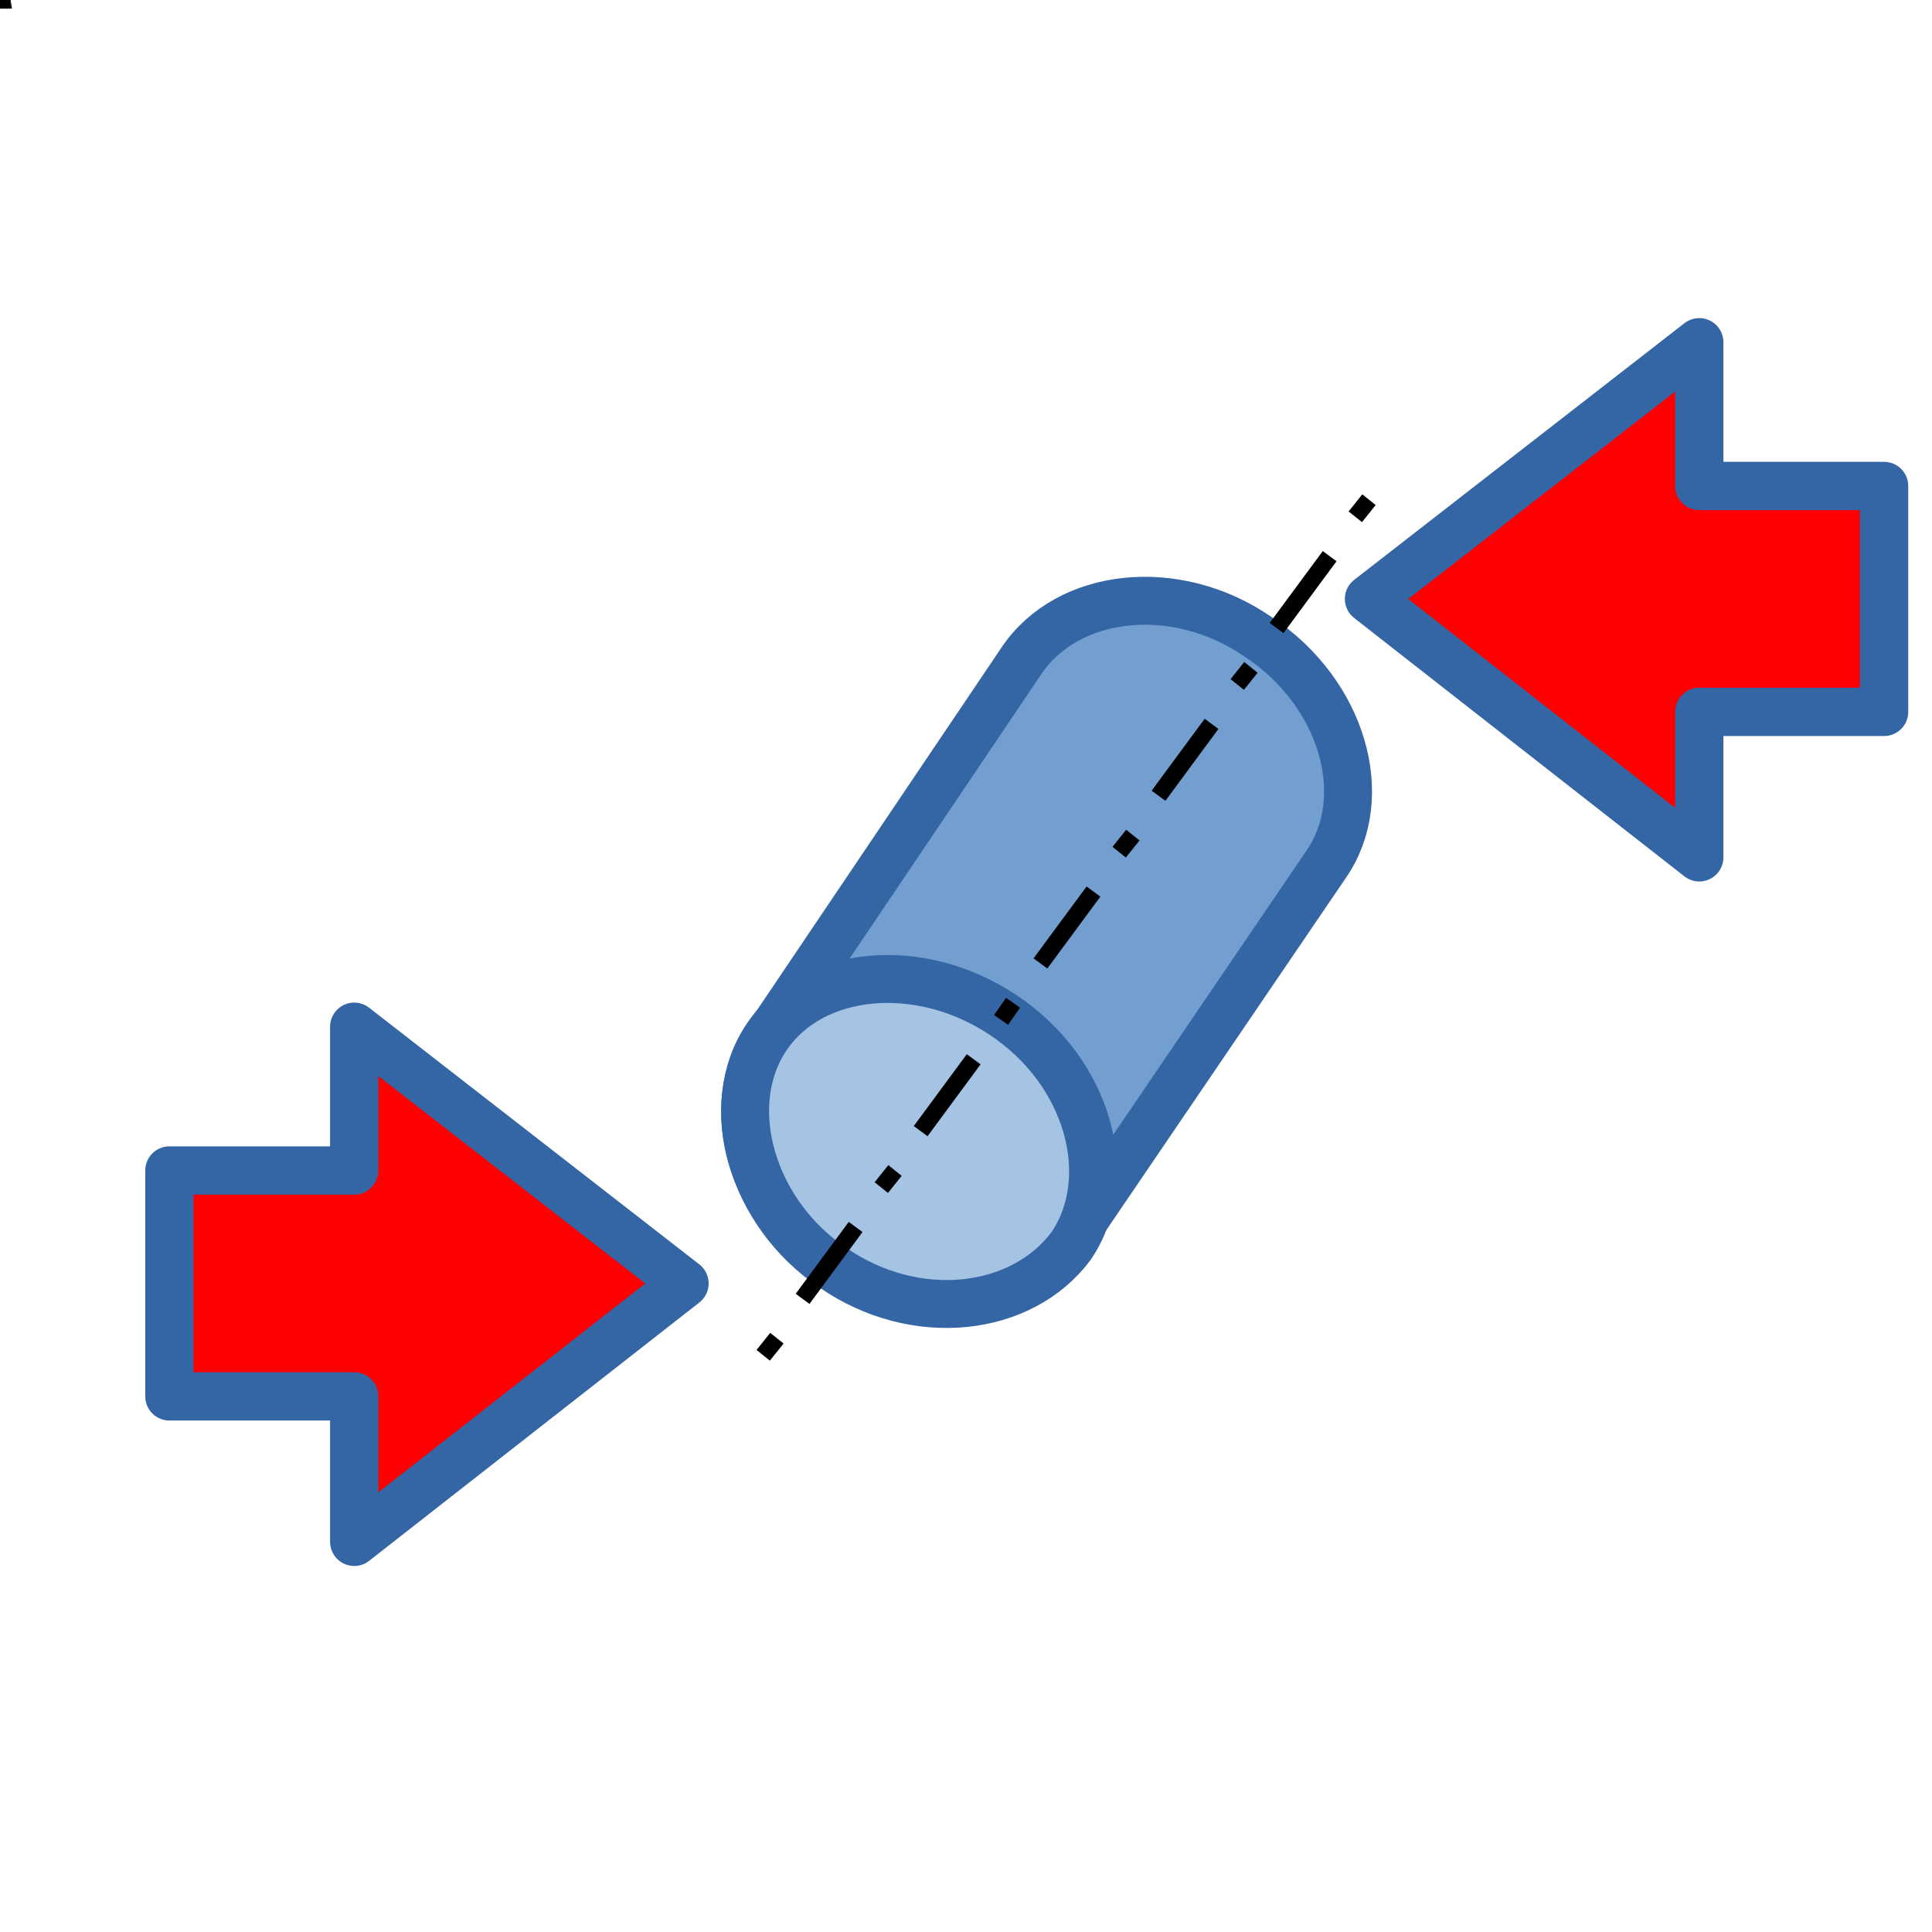
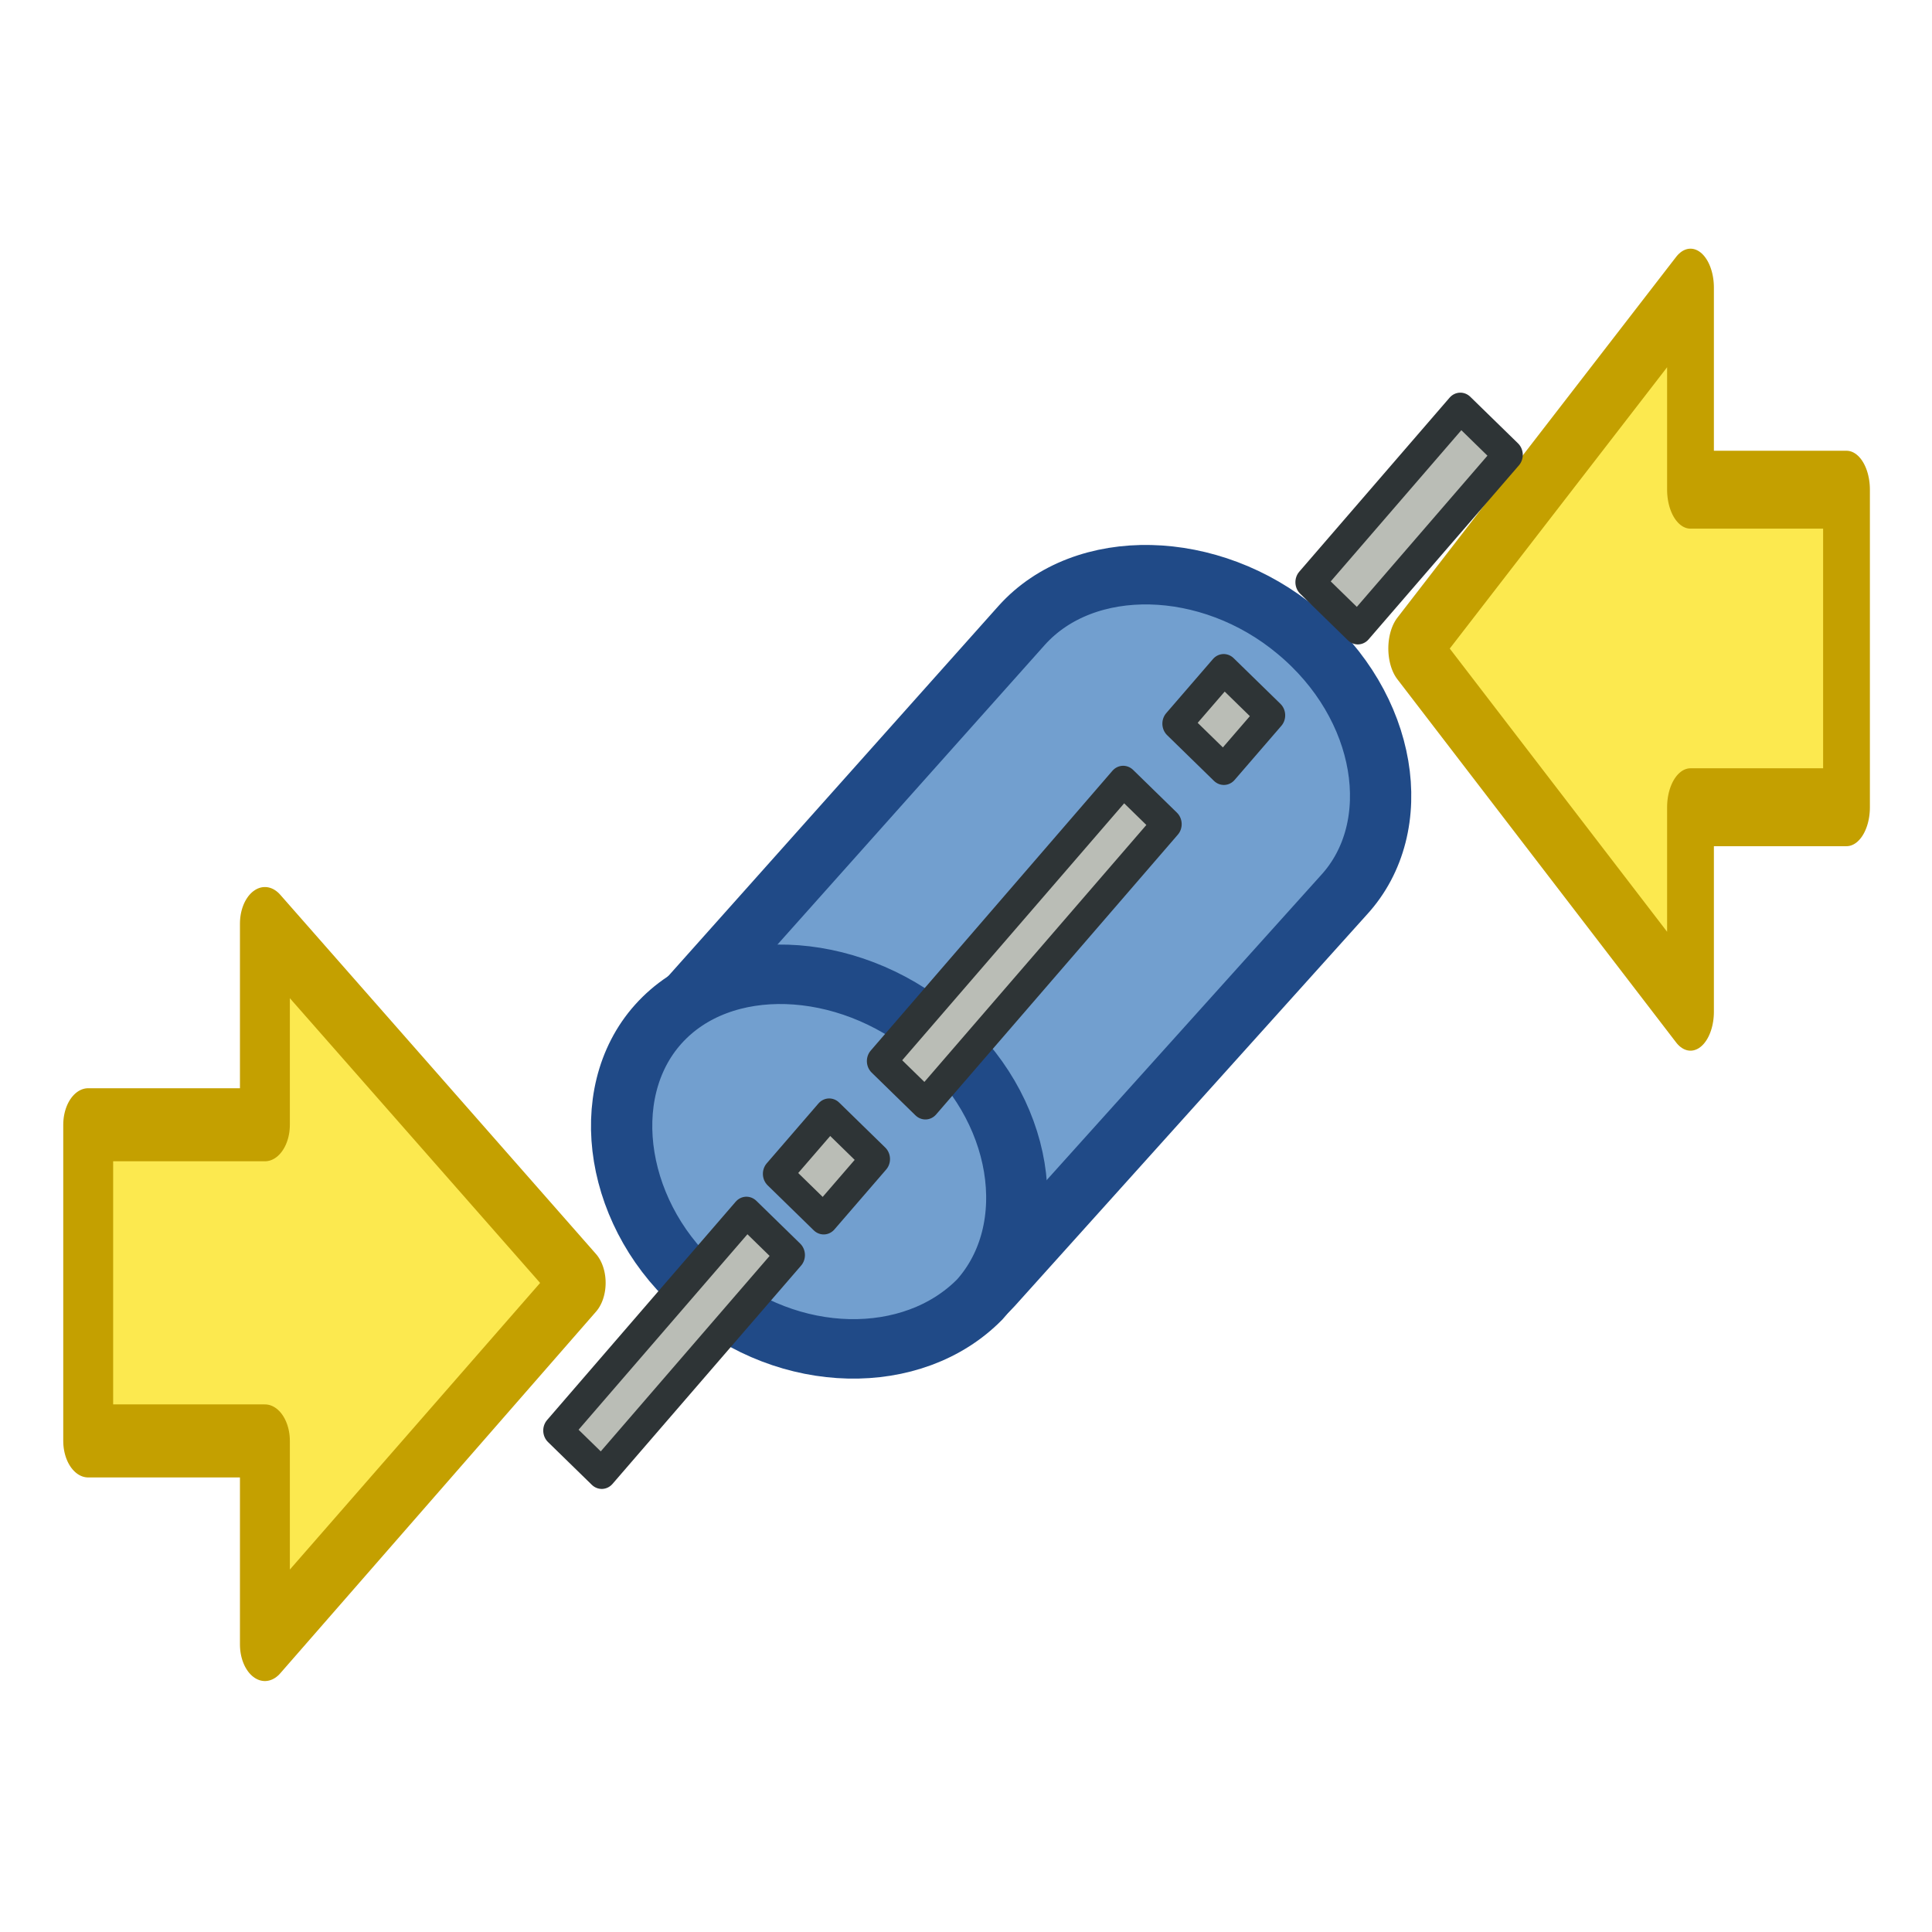
- <svg xmlns="http://www.w3.org/2000/svg" xmlns:ns1="http://xml.openoffice.org/svg/export" version="1.2" width="11.29mm" height="11.29mm" viewBox="0 0 1129 1129" preserveAspectRatio="xMidYMid" fill-rule="evenodd" stroke-width="28.222" stroke-linejoin="round" xml:space="preserve">
-   <defs class="ClipPathGroup">
+ <svg xmlns="http://www.w3.org/2000/svg" xmlns:ns1="http://xml.openoffice.org/svg/export" width="64" height="64" viewBox="0 0 64 64" version="1.1" id="svg1" xml:space="preserve">
+   <defs id="defs1">
    <clipPath id="presentation_clip_path" clipPathUnits="userSpaceOnUse">
-       <rect x="0" y="0" width="1129" height="1129" />
+       <rect x="0" y="0" width="1129" height="1129" id="rect2" />
    </clipPath>
-   </defs>
-   <defs class="TextShapeIndex">
-     <g ns1:slide="id1" ns1:id-list="id3 id4 id5 id6 id7 id8 id9 id10 id11 id12 id13 id14 id15 id16 id17 id18 id19 id20 id21 id22 id23 id24 id25 id26 id27 id28 id29 id30 id31 id32 id33 id34 id35 id36 id37 id38 id39 id40 id41 id42 id43 id44 id45 id46 id47 id48 id49 id50 id51 id52 id53 id54 id55 id56" />
-   </defs>
-   <defs class="EmbeddedBulletChars">
+     <g ns1:slide="id1" ns1:id-list="id3 id4 id5 id6 id7 id8 id9 id10 id11 id12 id13 id14 id15 id16 id17 id18 id19 id20 id21 id22 id23 id24 id25 id26 id27 id28 id29 id30 id31 id32 id33 id34 id35 id36 id37 id38 id39 id40 id41 id42 id43 id44 id45 id46 id47 id48 id49 id50 id51 id52 id53 id54 id55 id56" id="g7" />
    <g id="bullet-char-template(57356)" transform="scale(0.0004882812,-0.0004882812)">
-       <path d="M 580,1141 L 1163,571 580,0 -4,571 580,1141 Z" />
+       <path d="M 580,1141 L 1163,571 580,0 -4,571 580,1141 Z" id="path11-5" />
    </g>
    <g id="bullet-char-template(57354)" transform="scale(0.0004882812,-0.0004882812)">
-       <path d="M 8,1128 L 1137,1128 1137,0 8,0 8,1128 Z" />
+       <path d="M 8,1128 L 1137,1128 1137,0 8,0 8,1128 Z" id="path14" />
    </g>
    <g id="bullet-char-template(10146)" transform="scale(0.0004882812,-0.0004882812)">
-       <path d="M 174,0 L 602,739 174,1481 1456,739 174,0 Z M 1358,739 L 309,1346 659,739 1358,739 Z" />
+       <path d="M 174,0 L 602,739 174,1481 1456,739 174,0 Z M 1358,739 L 309,1346 659,739 1358,739 Z" id="path17" />
    </g>
    <g id="bullet-char-template(10132)" transform="scale(0.0004882812,-0.0004882812)">
-       <path d="M 2015,739 L 1276,0 717,0 1260,543 174,543 174,936 1260,936 717,1481 1274,1481 2015,739 Z" />
+       <path d="M 2015,739 L 1276,0 717,0 1260,543 174,543 174,936 1260,936 717,1481 1274,1481 2015,739 Z" id="path20" />
    </g>
    <g id="bullet-char-template(10007)" transform="scale(0.0004882812,-0.0004882812)">
-       <path d="M 0,-2 C -7,14 -16,27 -25,37 L 356,567 C 262,823 215,952 215,954 215,979 228,992 255,992 264,992 276,990 289,987 310,991 331,999 354,1012 L 381,999 492,748 772,1049 836,1024 860,1049 C 881,1039 901,1025 922,1006 886,937 835,863 770,784 769,783 710,716 594,584 L 774,223 C 774,196 753,168 711,139 L 727,119 C 717,90 699,76 672,76 641,76 570,178 457,381 L 164,-76 C 142,-110 111,-127 72,-127 30,-127 9,-110 8,-76 1,-67 -2,-52 -2,-32 -2,-23 -1,-13 0,-2 Z" />
+       <path d="M 0,-2 C -7,14 -16,27 -25,37 L 356,567 C 262,823 215,952 215,954 215,979 228,992 255,992 264,992 276,990 289,987 310,991 331,999 354,1012 L 381,999 492,748 772,1049 836,1024 860,1049 C 881,1039 901,1025 922,1006 886,937 835,863 770,784 769,783 710,716 594,584 L 774,223 C 774,196 753,168 711,139 L 727,119 C 717,90 699,76 672,76 641,76 570,178 457,381 L 164,-76 C 142,-110 111,-127 72,-127 30,-127 9,-110 8,-76 1,-67 -2,-52 -2,-32 -2,-23 -1,-13 0,-2 Z" id="path23" />
    </g>
    <g id="bullet-char-template(10004)" transform="scale(0.0004882812,-0.0004882812)">
-       <path d="M 285,-33 C 182,-33 111,30 74,156 52,228 41,333 41,471 41,549 55,616 82,672 116,743 169,778 240,778 293,778 328,747 346,684 L 369,508 C 377,444 397,411 428,410 L 1163,1116 C 1174,1127 1196,1133 1229,1133 1271,1133 1292,1118 1292,1087 L 1292,965 C 1292,929 1282,901 1262,881 L 442,47 C 390,-6 338,-33 285,-33 Z" />
+       <path d="M 285,-33 C 182,-33 111,30 74,156 52,228 41,333 41,471 41,549 55,616 82,672 116,743 169,778 240,778 293,778 328,747 346,684 L 369,508 C 377,444 397,411 428,410 L 1163,1116 C 1174,1127 1196,1133 1229,1133 1271,1133 1292,1118 1292,1087 L 1292,965 C 1292,929 1282,901 1262,881 L 442,47 C 390,-6 338,-33 285,-33 Z" id="path26" />
    </g>
    <g id="bullet-char-template(9679)" transform="scale(0.0004882812,-0.0004882812)">
-       <path d="M 813,0 C 632,0 489,54 383,161 276,268 223,411 223,592 223,773 276,916 383,1023 489,1130 632,1184 813,1184 992,1184 1136,1130 1245,1023 1353,916 1407,772 1407,592 1407,412 1353,268 1245,161 1136,54 992,0 813,0 Z" />
+       <path d="M 813,0 C 632,0 489,54 383,161 276,268 223,411 223,592 223,773 276,916 383,1023 489,1130 632,1184 813,1184 992,1184 1136,1130 1245,1023 1353,916 1407,772 1407,592 1407,412 1353,268 1245,161 1136,54 992,0 813,0 Z" id="path29" />
    </g>
    <g id="bullet-char-template(8226)" transform="scale(0.0004882812,-0.0004882812)">
-       <path d="M 346,457 C 273,457 209,483 155,535 101,586 74,649 74,723 74,796 101,859 155,911 209,963 273,989 346,989 419,989 480,963 531,910 582,859 608,796 608,723 608,648 583,586 532,535 482,483 420,457 346,457 Z" />
+       <path d="M 346,457 C 273,457 209,483 155,535 101,586 74,649 74,723 74,796 101,859 155,911 209,963 273,989 346,989 419,989 480,963 531,910 582,859 608,796 608,723 608,648 583,586 532,535 482,483 420,457 346,457 Z" id="path32" />
    </g>
    <g id="bullet-char-template(8211)" transform="scale(0.0004882812,-0.0004882812)">
-       <path d="M -4,459 L 1135,459 1135,606 -4,606 -4,459 Z" />
+       <path d="M -4,459 L 1135,459 1135,606 -4,606 -4,459 Z" id="path35" />
    </g>
  </defs>
-   <defs class="TextEmbeddedBitmaps" />
-   <g>
-     <g id="id2" class="Master_Slide">
-       <g id="bg-id2" class="Background" />
-       <g id="bo-id2" class="BackgroundObjects" />
-     </g>
-   </g>
-   <g class="SlideGroup">
-     <g>
-       <g id="id1" class="Slide" clip-path="url(#presentation_clip_path)">
-         <g class="Page">
-           <g class="com.sun.star.drawing.PolyPolygonShape">
-             <g id="id3">
-               <rect class="BoundingBox" stroke="none" fill="none" x="0" y="-1" width="3" height="3" />
-               <path fill="rgb(0,0,0)" stroke="none" d="M 2,-1 L 2,1 0,1 2,-1 Z" />
-             </g>
-           </g>
-           <g class="com.sun.star.drawing.PolyPolygonShape">
-             <g id="id4">
-               <rect class="BoundingBox" stroke="none" fill="none" x="0" y="-1" width="3" height="3" />
-               <path fill="rgb(0,0,0)" stroke="none" d="M 0,-1 L 2,-1 2,1 0,1 0,-1 Z" />
-             </g>
-           </g>
-           <g class="com.sun.star.drawing.PolyPolygonShape">
-             <g id="id5">
-               <rect class="BoundingBox" stroke="none" fill="none" x="0" y="-1" width="3" height="3" />
-               <path fill="rgb(0,0,0)" stroke="none" d="M 0,1 L 0,-1 2,1 0,1 Z M 2,1 L 0,-1 0,1 2,1 Z" />
-             </g>
-           </g>
-           <g class="com.sun.star.drawing.PolyPolygonShape">
-             <g id="id6">
-               <rect class="BoundingBox" stroke="none" fill="none" x="0" y="-1" width="4" height="3" />
-               <path fill="rgb(0,0,0)" stroke="none" d="M 3,1 L 2,1 0,1 2,1 2,-1 3,1 Z" />
-             </g>
-           </g>
-           <g class="com.sun.star.drawing.PolyPolygonShape">
-             <g id="id7">
-               <rect class="BoundingBox" stroke="none" fill="none" x="0" y="-1" width="1" height="2" />
-             </g>
-           </g>
-           <g class="com.sun.star.drawing.PolyPolygonShape">
-             <g id="id8">
-               <rect class="BoundingBox" stroke="none" fill="none" x="0" y="-1" width="3" height="3" />
-               <path fill="rgb(0,0,0)" stroke="none" d="M 0,1 L 0,-1 0,1 2,-1 0,1 Z" />
-             </g>
-           </g>
-           <g class="com.sun.star.drawing.ClosedBezierShape">
-             <g id="id9">
-               <rect class="BoundingBox" stroke="none" fill="none" x="0" y="-1" width="3" height="3" />
-               <path fill="rgb(0,0,0)" stroke="none" d="M 2,1 C 0,1 0,1 0,1 0,-1 0,-1 0,-1 L 2,-1 2,1 Z" />
-             </g>
-           </g>
-           <g class="com.sun.star.drawing.PolyPolygonShape">
-             <g id="id10">
-               <rect class="BoundingBox" stroke="none" fill="none" x="0" y="0" width="1" height="1" />
-               <path fill="rgb(0,0,0)" stroke="none" d="M 0,0 L 0,0 Z" />
-             </g>
-           </g>
-           <g class="com.sun.star.drawing.PolyPolygonShape">
-             <g id="id11">
-               <rect class="BoundingBox" stroke="none" fill="none" x="0" y="0" width="2" height="1" />
-             </g>
-           </g>
-           <g class="com.sun.star.drawing.ClosedBezierShape">
-             <g id="id12">
-               <rect class="BoundingBox" stroke="none" fill="none" x="435" y="312" width="354" height="489" />
-               <path fill="rgb(114,159,207)" stroke="none" d="M 487,741 C 535,774 597,767 624,728 L 775,505 C 802,466 785,405 735,372 687,340 624,346 597,386 L 448,608 C 421,648 439,709 487,741 Z M 575,800 L 575,800 Z M 647,312 L 647,312 Z" />
-             </g>
-           </g>
-           <g class="com.sun.star.drawing.ClosedBezierShape">
-             <g id="id13">
-               <rect class="BoundingBox" stroke="none" fill="none" x="421" y="337" width="382" height="440" />
-               <path fill="none" stroke="rgb(52,101,164)" stroke-width="28" stroke-linejoin="round" d="M 487,740 C 535,774 597,767 624,727 L 775,505 C 802,466 785,405 735,372 687,339 624,346 597,386 L 448,607 C 421,647 439,708 487,740 Z" />
-             </g>
-           </g>
-           <g class="com.sun.star.drawing.ClosedBezierShape">
-             <g id="id14">
-               <rect class="BoundingBox" stroke="none" fill="none" x="434" y="312" width="216" height="489" />
-               <path fill="rgb(165,195,226)" stroke="none" d="M 487,741 C 535,774 597,767 624,728 653,688 636,628 586,595 538,563 475,568 448,608 421,648 439,709 487,741 Z M 575,800 L 575,800 Z M 649,312 L 649,312 Z" />
-             </g>
-           </g>
-           <g class="com.sun.star.drawing.ClosedBezierShape">
-             <g id="id15">
-               <rect class="BoundingBox" stroke="none" fill="none" x="421" y="557" width="233" height="220" />
-               <path fill="none" stroke="rgb(52,101,164)" stroke-width="28" stroke-linejoin="round" d="M 487,741 C 535,774 597,767 626,728 653,688 636,626 586,593 538,561 475,566 448,606 421,646 439,709 487,741 Z" />
-             </g>
-           </g>
-           <g class="com.sun.star.drawing.PolyPolygonShape">
-             <g id="id16">
-               <rect class="BoundingBox" stroke="none" fill="none" x="0" y="-1" width="4" height="4" />
-               <path fill="rgb(0,0,0)" stroke="none" d="M 3,-1 L 3,2 0,2 3,-1 Z" />
-             </g>
-           </g>
-           <g class="com.sun.star.drawing.PolyPolygonShape">
-             <g id="id17">
-               <rect class="BoundingBox" stroke="none" fill="none" x="0" y="-1" width="4" height="4" />
-               <path fill="rgb(0,0,0)" stroke="none" d="M 0,-1 L 3,-1 3,2 0,2 0,-1 Z" />
-             </g>
-           </g>
-           <g class="com.sun.star.drawing.PolyPolygonShape">
-             <g id="id18">
-               <rect class="BoundingBox" stroke="none" fill="none" x="0" y="-1" width="4" height="4" />
-               <path fill="rgb(0,0,0)" stroke="none" d="M 0,2 L 0,-1 3,2 0,2 Z M 3,2 L 0,-1 0,2 3,2 Z" />
-             </g>
-           </g>
-           <g class="com.sun.star.drawing.PolyPolygonShape">
-             <g id="id19">
-               <rect class="BoundingBox" stroke="none" fill="none" x="0" y="-1" width="5" height="4" />
-               <path fill="rgb(0,0,0)" stroke="none" d="M 4,2 L 3,2 0,2 3,2 3,-1 4,2 Z" />
-             </g>
-           </g>
-           <g class="com.sun.star.drawing.PolyPolygonShape">
-             <g id="id20">
-               <rect class="BoundingBox" stroke="none" fill="none" x="0" y="-1" width="4" height="4" />
-               <path fill="rgb(0,0,0)" stroke="none" d="M 0,2 L 0,-1 0,2 3,-1 0,2 Z" />
-             </g>
-           </g>
-           <g class="com.sun.star.drawing.ClosedBezierShape">
-             <g id="id21">
-               <rect class="BoundingBox" stroke="none" fill="none" x="0" y="-1" width="4" height="4" />
-               <path fill="rgb(0,0,0)" stroke="none" d="M 3,2 C 0,2 0,2 0,2 0,-1 0,-1 0,-1 L 3,-1 3,2 Z" />
-             </g>
-           </g>
-           <g class="com.sun.star.drawing.PolyPolygonShape">
-             <g id="id22">
-               <rect class="BoundingBox" stroke="none" fill="none" x="0" y="0" width="1" height="1" />
-               <path fill="rgb(0,0,0)" stroke="none" d="M 0,0 L 0,0 Z" />
-             </g>
-           </g>
-           <g class="com.sun.star.drawing.PolyPolygonShape">
-             <g id="id23">
-               <rect class="BoundingBox" stroke="none" fill="none" x="0" y="-1" width="5" height="5" />
-               <path fill="rgb(0,0,0)" stroke="none" d="M 4,-1 L 4,3 0,3 4,-1 Z" />
-             </g>
-           </g>
-           <g class="com.sun.star.drawing.PolyPolygonShape">
-             <g id="id24">
-               <rect class="BoundingBox" stroke="none" fill="none" x="0" y="-1" width="5" height="5" />
-               <path fill="rgb(0,0,0)" stroke="none" d="M 0,-1 L 4,-1 4,3 0,3 0,-1 Z" />
-             </g>
-           </g>
-           <g class="com.sun.star.drawing.PolyPolygonShape">
-             <g id="id25">
-               <rect class="BoundingBox" stroke="none" fill="none" x="0" y="-1" width="5" height="5" />
-               <path fill="rgb(0,0,0)" stroke="none" d="M 0,3 L 0,-1 4,3 0,3 Z M 4,3 L 0,-1 0,3 4,3 Z" />
-             </g>
-           </g>
-           <g class="com.sun.star.drawing.PolyPolygonShape">
-             <g id="id26">
-               <rect class="BoundingBox" stroke="none" fill="none" x="0" y="-1" width="6" height="5" />
-               <path fill="rgb(0,0,0)" stroke="none" d="M 5,3 L 4,3 0,3 4,3 4,-1 5,3 Z" />
-             </g>
-           </g>
-           <g class="com.sun.star.drawing.PolyPolygonShape">
-             <g id="id27">
-               <rect class="BoundingBox" stroke="none" fill="none" x="0" y="-1" width="5" height="5" />
-               <path fill="rgb(0,0,0)" stroke="none" d="M 0,3 L 0,-1 0,3 4,-1 0,3 Z" />
-             </g>
-           </g>
-           <g class="com.sun.star.drawing.ClosedBezierShape">
-             <g id="id28">
-               <rect class="BoundingBox" stroke="none" fill="none" x="0" y="-1" width="5" height="5" />
-               <path fill="rgb(0,0,0)" stroke="none" d="M 4,3 C 0,3 0,3 0,3 0,-1 0,-1 0,-1 L 4,-1 4,3 Z" />
-             </g>
-           </g>
-           <g class="com.sun.star.drawing.PolyPolygonShape">
-             <g id="id29">
-               <rect class="BoundingBox" stroke="none" fill="none" x="0" y="0" width="1" height="1" />
-               <path fill="rgb(0,0,0)" stroke="none" d="M 0,0 L 0,0 Z" />
-             </g>
-           </g>
-           <g class="com.sun.star.drawing.PolyPolygonShape">
-             <g id="id30">
-               <rect class="BoundingBox" stroke="none" fill="none" x="0" y="-1" width="6" height="6" />
-               <path fill="rgb(0,0,0)" stroke="none" d="M 5,-1 L 5,4 0,4 5,-1 Z" />
-             </g>
-           </g>
-           <g class="com.sun.star.drawing.PolyPolygonShape">
-             <g id="id31">
-               <rect class="BoundingBox" stroke="none" fill="none" x="0" y="-1" width="6" height="6" />
-               <path fill="rgb(0,0,0)" stroke="none" d="M 0,-1 L 5,-1 5,4 0,4 0,-1 Z" />
-             </g>
-           </g>
-           <g class="com.sun.star.drawing.PolyPolygonShape">
-             <g id="id32">
-               <rect class="BoundingBox" stroke="none" fill="none" x="0" y="-1" width="6" height="6" />
-               <path fill="rgb(0,0,0)" stroke="none" d="M 0,4 L 0,-1 5,4 0,4 Z M 5,4 L 0,-1 0,4 5,4 Z" />
-             </g>
-           </g>
-           <g class="com.sun.star.drawing.PolyPolygonShape">
-             <g id="id33">
-               <rect class="BoundingBox" stroke="none" fill="none" x="0" y="-1" width="7" height="6" />
-               <path fill="rgb(0,0,0)" stroke="none" d="M 6,4 L 5,4 0,4 5,4 5,-1 6,4 Z" />
-             </g>
-           </g>
-           <g class="com.sun.star.drawing.PolyPolygonShape">
-             <g id="id34">
-               <rect class="BoundingBox" stroke="none" fill="none" x="0" y="-1" width="6" height="6" />
-               <path fill="rgb(0,0,0)" stroke="none" d="M 0,4 L 0,-1 0,4 5,-1 0,4 Z" />
-             </g>
-           </g>
-           <g class="com.sun.star.drawing.ClosedBezierShape">
-             <g id="id35">
-               <rect class="BoundingBox" stroke="none" fill="none" x="0" y="-1" width="6" height="6" />
-               <path fill="rgb(0,0,0)" stroke="none" d="M 5,4 C 0,4 0,4 0,4 0,-1 0,-1 0,-1 L 5,-1 5,4 Z" />
-             </g>
-           </g>
-           <g class="com.sun.star.drawing.PolyPolygonShape">
-             <g id="id36">
-               <rect class="BoundingBox" stroke="none" fill="none" x="0" y="0" width="1" height="1" />
-               <path fill="rgb(0,0,0)" stroke="none" d="M 0,0 L 0,0 Z" />
-             </g>
-           </g>
-           <g class="com.sun.star.drawing.PolyPolygonShape">
-             <g id="id37">
-               <rect class="BoundingBox" stroke="none" fill="none" x="0" y="-1" width="7" height="7" />
-               <path fill="rgb(0,0,0)" stroke="none" d="M 6,-1 L 6,5 0,5 6,-1 Z" />
-             </g>
-           </g>
-           <g class="com.sun.star.drawing.PolyPolygonShape">
-             <g id="id38">
-               <rect class="BoundingBox" stroke="none" fill="none" x="0" y="-1" width="7" height="7" />
-               <path fill="rgb(0,0,0)" stroke="none" d="M 0,-1 L 6,-1 6,5 0,5 0,-1 Z" />
-             </g>
-           </g>
-           <g class="com.sun.star.drawing.PolyPolygonShape">
-             <g id="id39">
-               <rect class="BoundingBox" stroke="none" fill="none" x="0" y="-1" width="7" height="7" />
-               <path fill="rgb(0,0,0)" stroke="none" d="M 0,5 L 0,-1 6,5 0,5 Z M 6,5 L 0,-1 0,5 6,5 Z" />
-             </g>
-           </g>
-           <g class="com.sun.star.drawing.PolyPolygonShape">
-             <g id="id40">
-               <rect class="BoundingBox" stroke="none" fill="none" x="0" y="-1" width="8" height="7" />
-               <path fill="rgb(0,0,0)" stroke="none" d="M 7,5 L 6,5 0,5 6,5 6,-1 7,5 Z" />
-             </g>
-           </g>
-           <g class="com.sun.star.drawing.PolyPolygonShape">
-             <g id="id41">
-               <rect class="BoundingBox" stroke="none" fill="none" x="0" y="-1" width="7" height="7" />
-               <path fill="rgb(0,0,0)" stroke="none" d="M 0,5 L 0,-1 0,5 6,-1 0,5 Z" />
-             </g>
-           </g>
-           <g class="com.sun.star.drawing.ClosedBezierShape">
-             <g id="id42">
-               <rect class="BoundingBox" stroke="none" fill="none" x="0" y="-1" width="7" height="7" />
-               <path fill="rgb(0,0,0)" stroke="none" d="M 6,5 C 0,5 0,5 0,5 0,-1 0,-1 0,-1 L 6,-1 6,5 Z" />
-             </g>
-           </g>
-           <g class="com.sun.star.drawing.PolyPolygonShape">
-             <g id="id43">
-               <rect class="BoundingBox" stroke="none" fill="none" x="0" y="0" width="1" height="1" />
-               <path fill="rgb(0,0,0)" stroke="none" d="M 0,0 L 0,0 Z" />
-             </g>
-           </g>
-           <g class="com.sun.star.drawing.LineShape">
-             <g id="id44">
-               <rect class="BoundingBox" stroke="none" fill="none" x="441" y="777" width="19" height="21" />
-               <path fill="none" stroke="rgb(0,0,0)" stroke-width="10" stroke-linejoin="round" d="M 446,792 L 454,782" />
-             </g>
-           </g>
-           <g class="com.sun.star.drawing.LineShape">
-             <g id="id45">
-               <rect class="BoundingBox" stroke="none" fill="none" x="464" y="712" width="42" height="53" />
-               <path fill="none" stroke="rgb(0,0,0)" stroke-width="10" stroke-linejoin="round" d="M 469,759 L 500,717" />
-             </g>
-           </g>
-           <g class="com.sun.star.drawing.LineShape">
-             <g id="id46">
-               <rect class="BoundingBox" stroke="none" fill="none" x="510" y="679" width="19" height="21" />
-               <path fill="none" stroke="rgb(0,0,0)" stroke-width="10" stroke-linejoin="round" d="M 515,694 L 523,684" />
-             </g>
-           </g>
-           <g class="com.sun.star.drawing.LineShape">
-             <g id="id47">
-               <rect class="BoundingBox" stroke="none" fill="none" x="533" y="614" width="42" height="53" />
-               <path fill="none" stroke="rgb(0,0,0)" stroke-width="10" stroke-linejoin="round" d="M 538,661 L 569,619" />
-             </g>
-           </g>
-           <g class="com.sun.star.drawing.LineShape">
-             <g id="id48">
-               <rect class="BoundingBox" stroke="none" fill="none" x="580" y="581" width="18" height="21" />
-               <path fill="none" stroke="rgb(0,0,0)" stroke-width="10" stroke-linejoin="round" d="M 585,596 L 592,586" />
-             </g>
-           </g>
-           <g class="com.sun.star.drawing.LineShape">
-             <g id="id49">
-               <rect class="BoundingBox" stroke="none" fill="none" x="603" y="516" width="42" height="53" />
-               <path fill="none" stroke="rgb(0,0,0)" stroke-width="10" stroke-linejoin="round" d="M 608,563 L 639,521" />
-             </g>
-           </g>
-           <g class="com.sun.star.drawing.LineShape">
-             <g id="id50">
-               <rect class="BoundingBox" stroke="none" fill="none" x="649" y="483" width="19" height="21" />
-               <path fill="none" stroke="rgb(0,0,0)" stroke-width="10" stroke-linejoin="round" d="M 654,498 L 662,488" />
-             </g>
-           </g>
-           <g class="com.sun.star.drawing.LineShape">
-             <g id="id51">
-               <rect class="BoundingBox" stroke="none" fill="none" x="672" y="418" width="42" height="53" />
-               <path fill="none" stroke="rgb(0,0,0)" stroke-width="10" stroke-linejoin="round" d="M 677,465 L 708,423" />
-             </g>
-           </g>
-           <g class="com.sun.star.drawing.LineShape">
-             <g id="id52">
-               <rect class="BoundingBox" stroke="none" fill="none" x="718" y="385" width="19" height="21" />
-               <path fill="none" stroke="rgb(0,0,0)" stroke-width="10" stroke-linejoin="round" d="M 723,400 L 731,390" />
-             </g>
-           </g>
-           <g class="com.sun.star.drawing.LineShape">
-             <g id="id53">
-               <rect class="BoundingBox" stroke="none" fill="none" x="741" y="320" width="42" height="53" />
-               <path fill="none" stroke="rgb(0,0,0)" stroke-width="10" stroke-linejoin="round" d="M 746,367 L 777,325" />
-             </g>
-           </g>
-           <g class="com.sun.star.drawing.LineShape">
-             <g id="id54">
-               <rect class="BoundingBox" stroke="none" fill="none" x="787" y="287" width="19" height="21" />
-               <path fill="none" stroke="rgb(0,0,0)" stroke-width="10" stroke-linejoin="round" d="M 792,302 L 800,292" />
-             </g>
-           </g>
-           <g class="com.sun.star.drawing.CustomShape">
-             <g id="id55">
-               <rect class="BoundingBox" stroke="none" fill="none" x="799" y="199" width="304" height="304" />
-               <path fill="rgb(255,0,0)" stroke="none" d="M 1101,284 L 993,284 993,200 800,350 993,501 993,416 1101,416 1101,284 Z M 800,200 L 800,200 Z M 1101,501 L 1101,501 Z" />
-               <path fill="none" stroke="rgb(52,101,164)" d="M 1101,284 L 993,284 993,200 800,350 993,501 993,416 1101,416 1101,284 Z" />
-               <path fill="none" stroke="rgb(52,101,164)" d="M 800,200 L 800,200 Z" />
-               <path fill="none" stroke="rgb(52,101,164)" d="M 1101,501 L 1101,501 Z" />
-             </g>
-           </g>
-           <g class="com.sun.star.drawing.CustomShape">
-             <g id="id56">
-               <rect class="BoundingBox" stroke="none" fill="none" x="98" y="599" width="304" height="304" />
-               <path fill="rgb(255,0,0)" stroke="none" d="M 99,684 L 207,684 207,600 400,750 207,901 207,816 99,816 99,684 Z M 400,600 L 400,600 Z M 99,901 L 99,901 Z" />
-               <path fill="none" stroke="rgb(52,101,164)" d="M 99,684 L 207,684 207,600 400,750 207,901 207,816 99,816 99,684 Z" />
-               <path fill="none" stroke="rgb(52,101,164)" d="M 400,600 L 400,600 Z" />
-               <path fill="none" stroke="rgb(52,101,164)" d="M 99,901 L 99,901 Z" />
-             </g>
-           </g>
-         </g>
-       </g>
-     </g>
+   <path fill="#729fcf" stroke="none" d="m 492.234,741.61 c 48,33 110,26 137,-13 l 151,-223 c 27,-39 10,-100 -40,-133 -48,-32 -111,-26 -138,14 l -149,222 c -27,40 -9,101 39,133 z m 88,59 z m 72,-488 z" id="path108" style="fill-rule:evenodd;stroke-width:30.848;stroke-linejoin:round;stroke-dasharray:none;fill:#729fcf;fill-opacity:1;stroke:#204a87;stroke-opacity:1" transform="matrix(0.06533067,0.0077951,-0.00803468,0.06338256,-2.393618,-8.481589)" />
+   <path fill="none" stroke="#3465a4" stroke-width="28" stroke-linejoin="round" d="m 487,741 c 48,33 110,26 139,-13 27,-40 10,-102 -40,-135 -48,-32 -111,-27 -138,13 -27,40 -9,103 39,135 z" id="path129" style="fill-rule:evenodd;stroke-width:30.848;stroke-linejoin:round;stroke-dasharray:none;fill:#729fcf;stroke:#204a87;stroke-opacity:1" transform="matrix(0.06533067,0.0077951,-0.00803468,0.06338256,-2.59173,-7.977225)" />
+   <path fill="none" stroke="#3465a4" d="M 99,684 H 207 V 600 L 400,750 207,901 V 816 H 99 Z" id="path424-6" style="fill-rule:evenodd;stroke-width:32.388;stroke-linejoin:round;stroke-dasharray:none;fill:#fce94f;stroke:#c4a000;stroke-opacity:1" transform="matrix(-0.04785112,0,0,0.07968919,65.90518,-38.28543)" />
+   <path fill="none" stroke="#3465a4" d="M 99,684 H 207 V 600 L 400,750 207,901 V 816 H 99 Z" id="path424" style="fill-rule:evenodd;stroke-width:30.498;stroke-linejoin:round;stroke-dasharray:none;display:inline;fill:#fce94f;stroke:#c4a000;stroke-opacity:1" transform="matrix(0.05420044,0,0,0.07934471,-2.444163,-17.0128)" />
+   <g id="g549" transform="matrix(0.0242153,-0.02803221,0.02649515,0.02586024,-13.00945,48.50172)" style="fill-rule:evenodd;stroke-width:27.028;stroke-linejoin:round;stroke-dasharray:none;fill:#babdb6;stroke:#2e3436">
+     <rect style="fill:#babdb6;fill-opacity:1;stroke:#2e3436;stroke-width:27.028;stroke-miterlimit:4;stroke-dasharray:none;stroke-dashoffset:0;stroke-opacity:1" id="rect2516" width="258.019" height="54.768" x="616.372" y="625.184" />
+     <rect style="fill:#babdb6;fill-opacity:1;stroke:#2e3436;stroke-width:27.028;stroke-miterlimit:4;stroke-dasharray:none;stroke-dashoffset:0;stroke-opacity:1" id="rect2516-3" width="70.79" height="57.622" x="918.411" y="623.757" />
+     <rect style="fill:#babdb6;fill-opacity:1;stroke:#2e3436;stroke-width:27.028;stroke-miterlimit:4;stroke-dasharray:none;stroke-dashoffset:0;stroke-opacity:1" id="rect2516-3-7" width="63.966" height="58.503" x="1457.026" y="630.943" />
+     <rect style="fill:#babdb6;fill-opacity:1;stroke:#2e3436;stroke-width:27.028;stroke-miterlimit:4;stroke-dasharray:none;stroke-dashoffset:0;stroke-opacity:1" id="rect2516-6" width="330.662" height="54.768" x="1055.78" y="628.225" />
+     <rect style="fill:#babdb6;fill-opacity:1;stroke:#2e3436;stroke-width:27.028;stroke-miterlimit:4;stroke-dasharray:none;stroke-dashoffset:0;stroke-opacity:1" id="rect2516-5" width="205.701" height="59.661" x="1630.967" y="638.303" />
  </g>
</svg>
